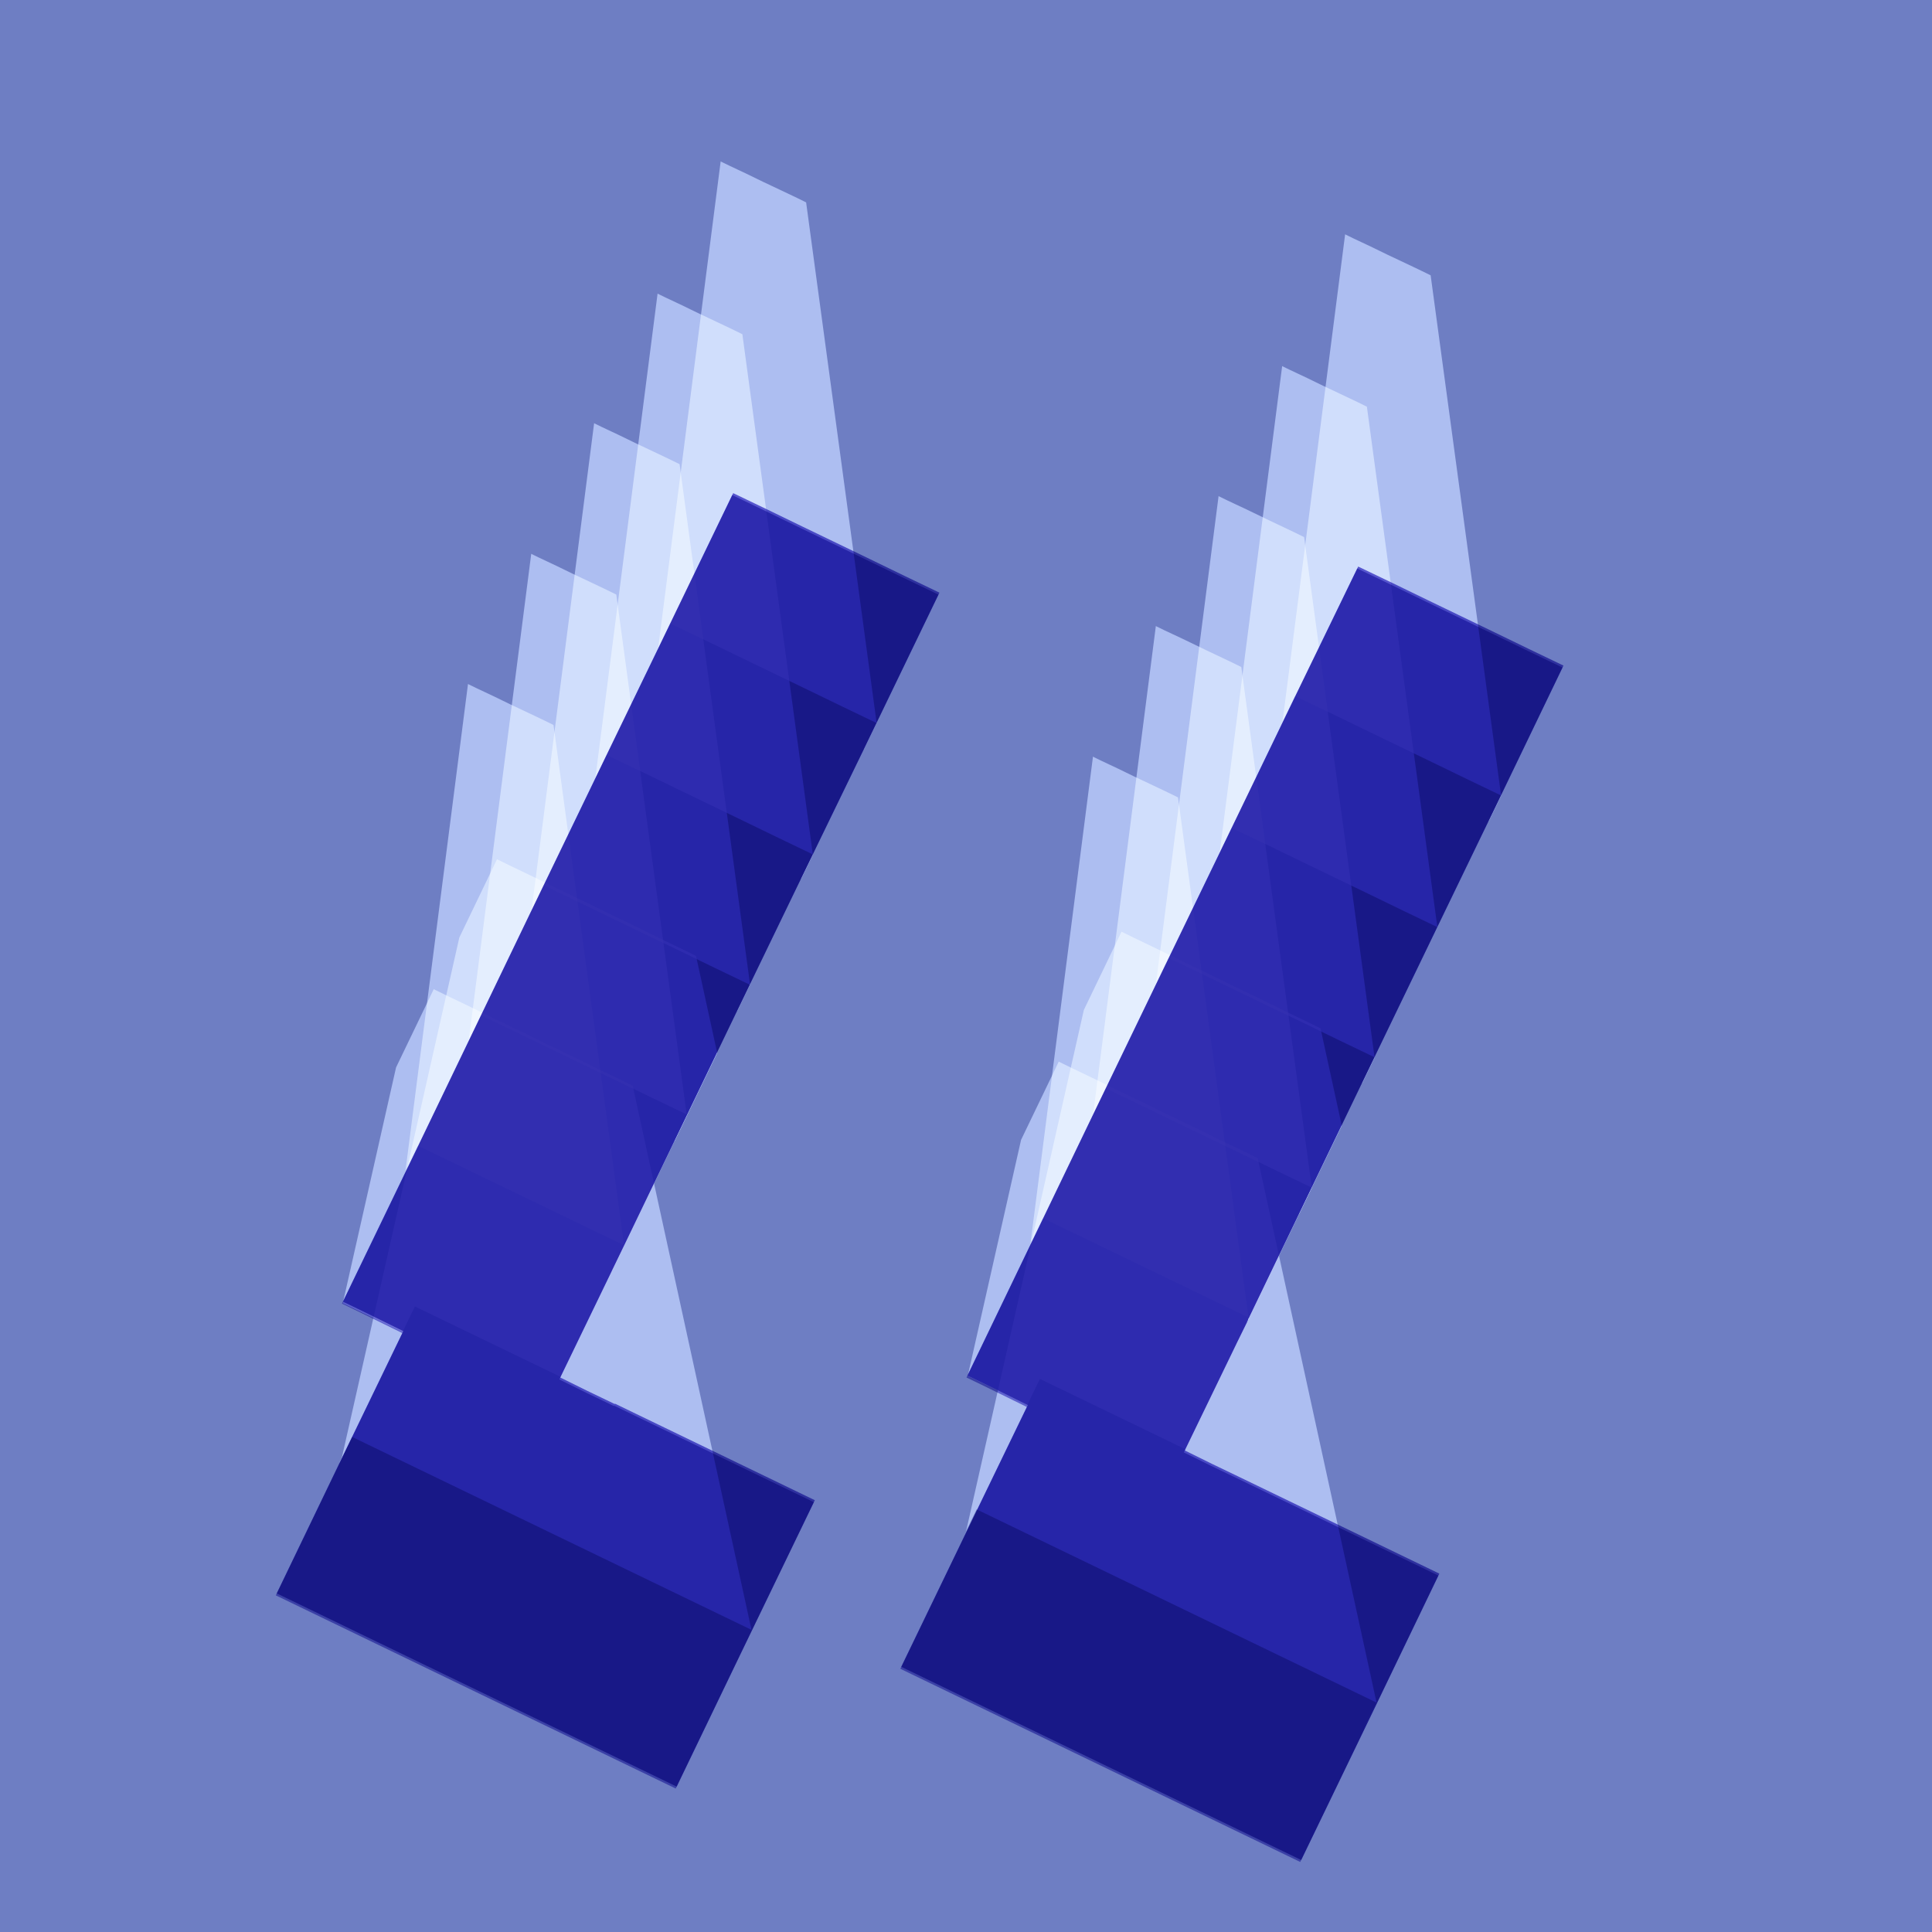
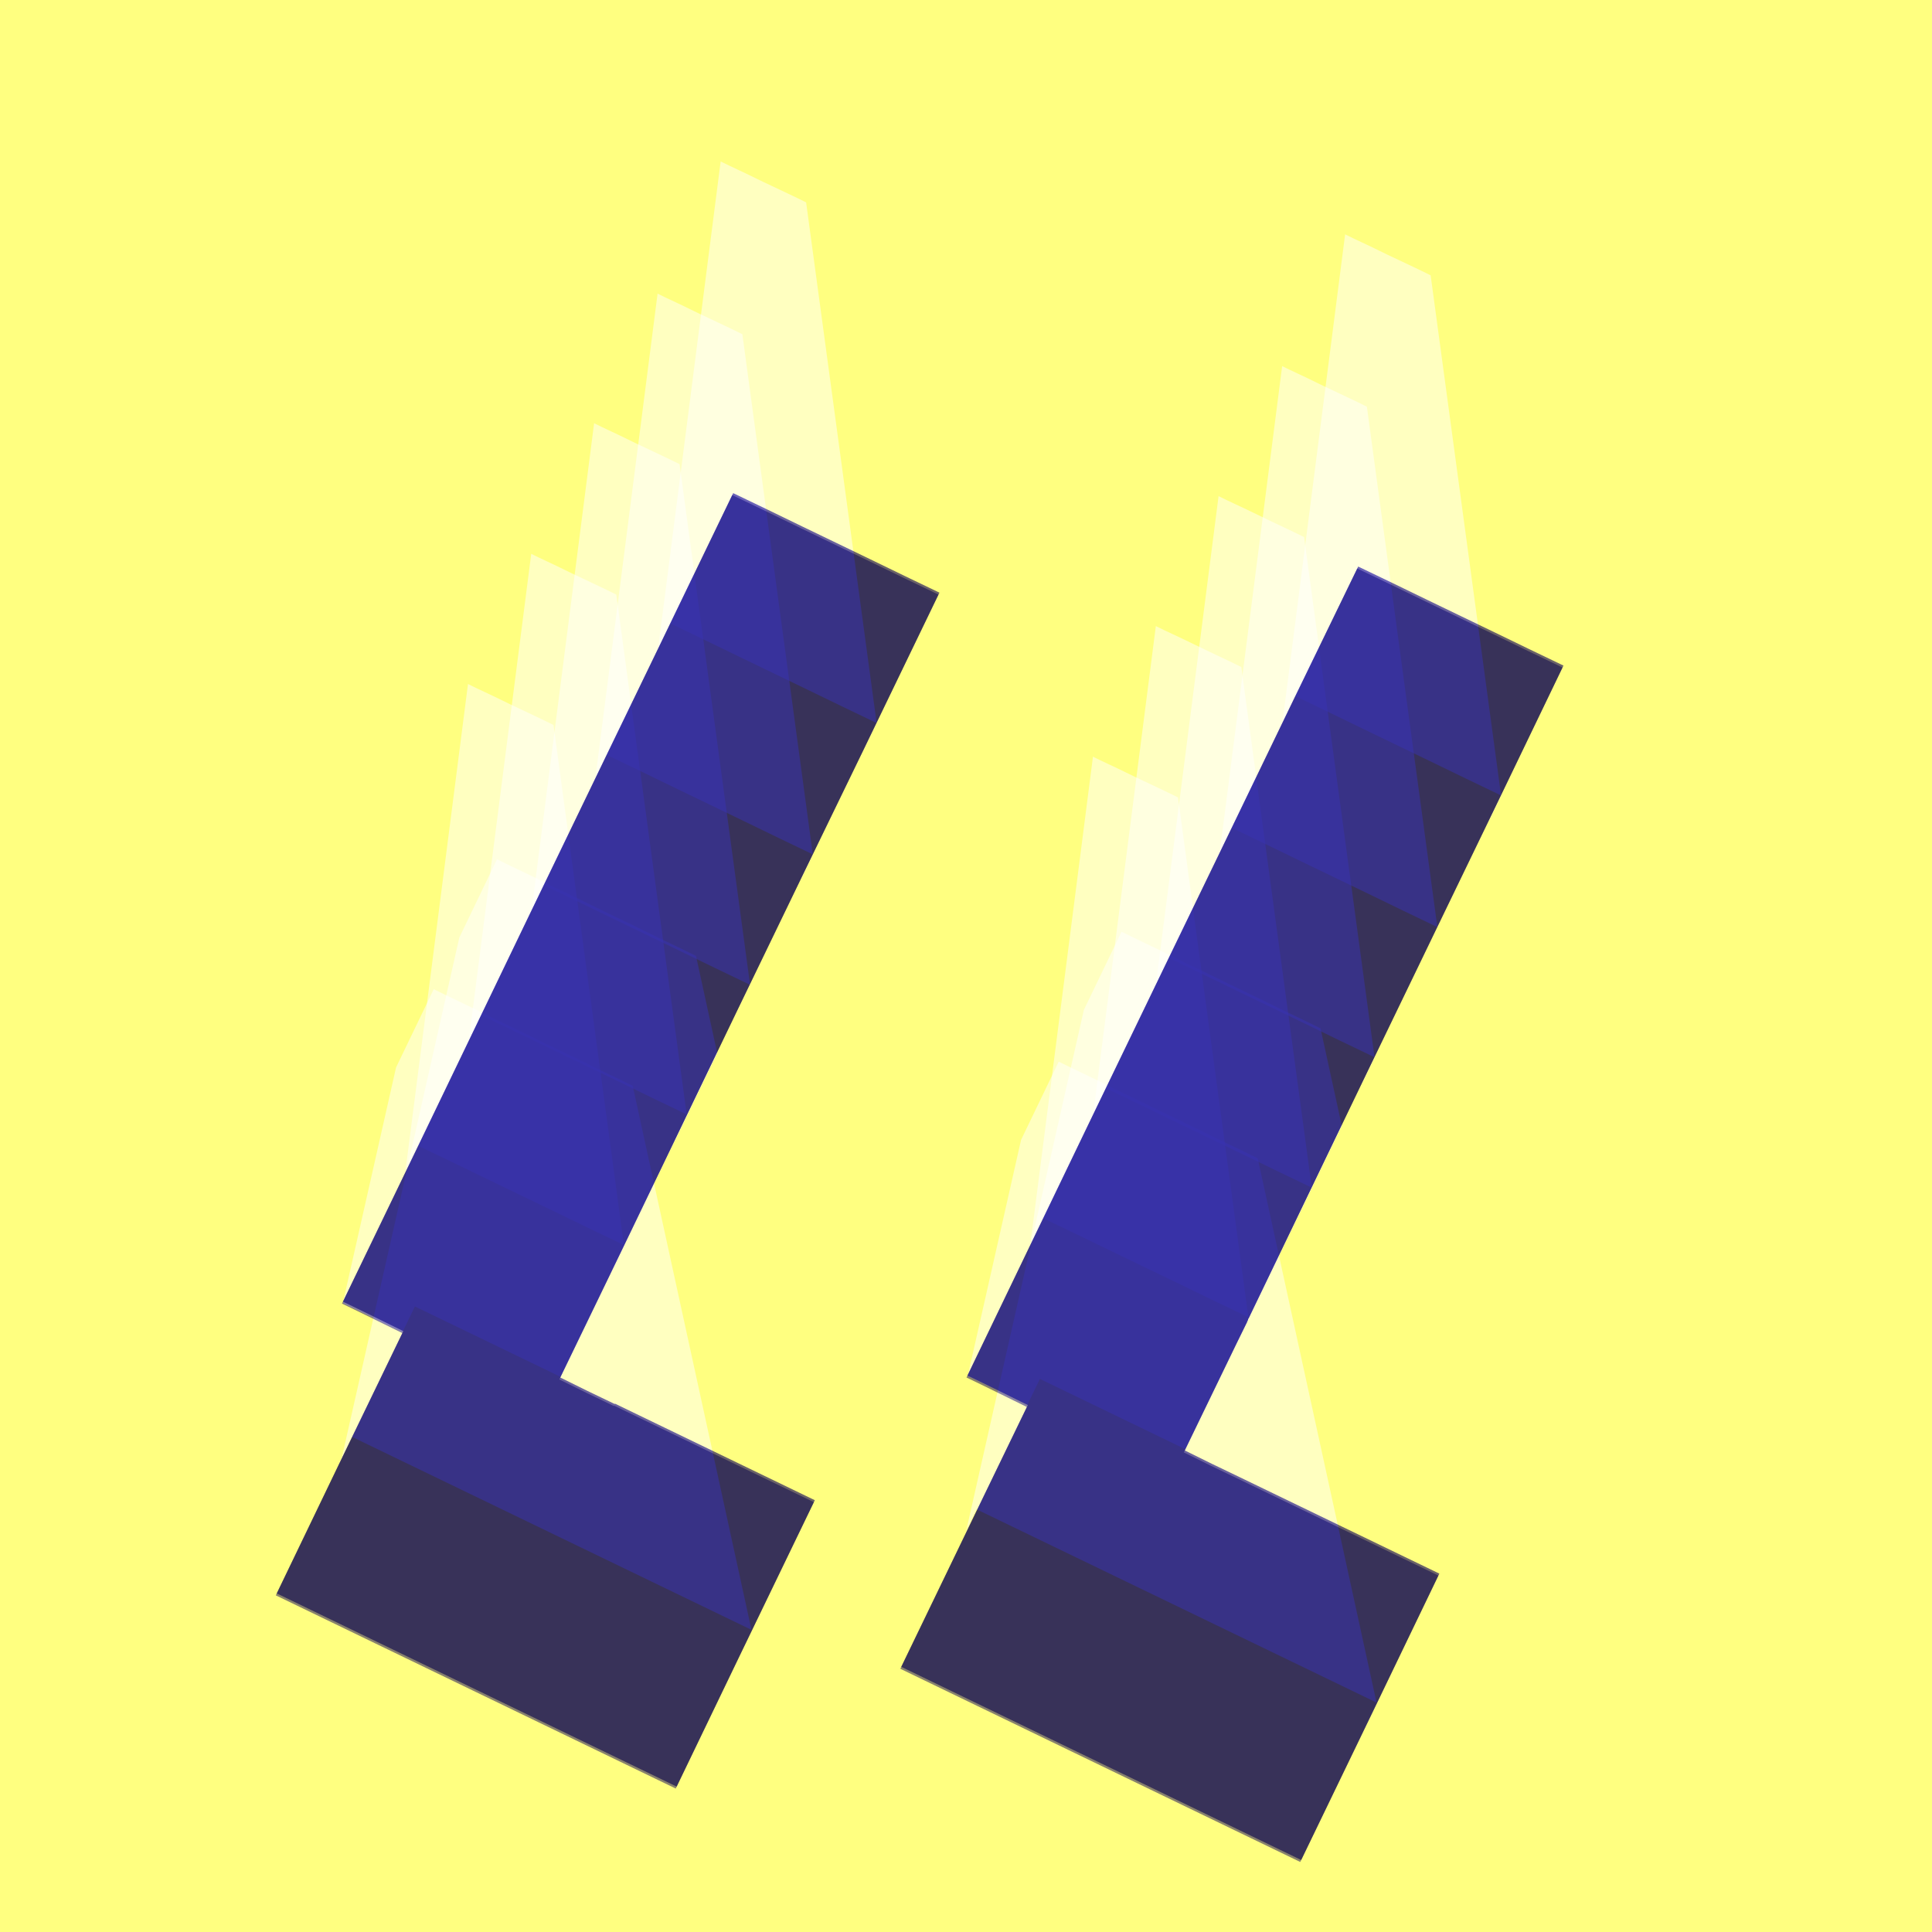
<svg xmlns="http://www.w3.org/2000/svg" xmlns:xlink="http://www.w3.org/1999/xlink" version="1.1" width="400" height="400">
  <svg version="1.1" width="400" height="400">
    <svg version="1.1" viewBox="0 0 400 400">
      <defs>
        <style>
      .st0 {
-         fill: #6e7ec3;
+         fill: #ffff80;
      }

      .st1 {
-         fill: #6e7ec3;
+         fill: #ffff80;
      }

      .st2 {
-         fill: #6e7ec3;
+         fill: #ffff80;
      }

      .st3 {
-         fill: #6e7ec3;
+         fill: #ffff80;
      }

      .st4 {
-         fill: #6e7ec3;
+         fill: #ffff80;
      }

      .st4, .st5, .st6, .st7, .st8, .st9, .st10, .st11, .st12, .st13, .st14, .st15, .st16, .st17, .st18, .st19 {
        mix-blend-mode: screen;
      }

      .st5 {
-         fill: #6e7ec3;
+         fill: #ffff80;
      }

      .st6 {
-         fill: #6e7ec3;
+         fill: #ffff80;
      }

      .st7 {
-         fill: #6e7ec3;
+         fill: #ffff80;
      }

      .st8 {
-         fill: #6e7ec3;
+         fill: #ffff80;
      }

      .st20 {
        opacity: .8;
      }

      .st20, .st21 {
        mix-blend-mode: hard-light;
      }

      .st22 {
-         fill: #6e7ec3;
+         fill: #ffff80;
      }

      .st23 {
-         fill: #6e7ec3;
+         fill: #ffff80;
      }

      .st24 {
-         fill: #6e7ec3;
+         fill: #ffff80;
      }

      .st25 {
-         fill: #6e7ec3;
+         fill: #ffff80;
      }

      .st26 {
-         fill: #6e7ec3;
+         fill: #ffff80;
      }

      .st27 {
-         fill: #6e7ec3;
+         fill: #ffff80;
      }

      .st28 {
-         fill: #6e7ec3;
+         fill: #ffff80;
      }

      .st29 {
-         fill: #6e7ec3;
+         fill: #ffff80;
      }

      .st30 {
-         fill: #6e7ec3;
+         fill: #ffff80;
      }

      .st31 {
-         fill: #6e7ec3;
+         fill: #ffff80;
      }

      .st32 {
-         fill: #6e7ec3;
+         fill: #ffff80;
      }

      .st33 {
-         fill: #6e7ec3;
+         fill: #ffff80;
      }

      .st34, .st35, .st36 {
        isolation: isolate;
      }

      .st9 {
-         fill: #6e7ec3;
+         fill: #ffff80;
      }

      .st10 {
-         fill: #6e7ec3;
+         fill: #ffff80;
      }

      .st11 {
-         fill: #6e7ec3;
+         fill: #ffff80;
      }

      .st12 {
-         fill: #6e7ec3;
+         fill: #ffff80;
      }

      .st13 {
-         fill: #6e7ec3;
+         fill: #ffff80;
      }

      .st14 {
-         fill: #6e7ec3;
+         fill: #ffff80;
      }

      .st15 {
-         fill: #6e7ec3;
+         fill: #ffff80;
      }

      .st16 {
-         fill: #6e7ec3;
+         fill: #ffff80;
      }

      .st17 {
-         fill: #6e7ec3;
+         fill: #ffff80;
      }

      .st18 {
-         fill: #6e7ec3;
+         fill: #ffff80;
      }

      .st19 {
-         fill: #6e7ec3;
+         fill: #ffff80;
      }

      .st35 {
-         fill: #6e7ec3;
+         fill: #ffff80;
      }

      .st36 {
        fill: #353168;
      }
    </style>
        <linearGradient id="linear-gradient" x1="436.8" y1="336.7" x2="-36.8" y2="63.3" gradientUnits="userSpaceOnUse">
          <stop offset=".1" stop-color="#6c0056" />
          <stop offset=".1" stop-color="#6c0056" />
          <stop offset=".2" stop-color="#6c3181" />
          <stop offset=".2" stop-color="#6d5ba5" />
          <stop offset=".3" stop-color="#6e7ec3" />
          <stop offset=".3" stop-color="#6e98da" />
          <stop offset=".4" stop-color="#6eabea" />
          <stop offset=".4" stop-color="#6eb7f4" />
          <stop offset=".5" stop-color="#6fbbf8" />
          <stop offset=".9" stop-color="#6c0056" />
        </linearGradient>
        <linearGradient id="linear-gradient1" x1="136.2" y1="79.8" x2="194.5" y2="79.8" gradientUnits="userSpaceOnUse">
          <stop offset=".1" stop-color="#fd911e" />
          <stop offset=".8" stop-color="#ffff80" />
        </linearGradient>
        <linearGradient id="linear-gradient2" y1="128.6" y2="128.6" xlink:href="#linear-gradient1" />
        <linearGradient id="linear-gradient3" x1="123.2" y1="106.8" x2="181.5" y2="106.8" xlink:href="#linear-gradient1" />
        <linearGradient id="linear-gradient4" x1="123.2" y1="155.6" x2="181.5" y2="155.6" xlink:href="#linear-gradient1" />
        <linearGradient id="linear-gradient5" x1="110" y1="134" x2="168.3" y2="134" xlink:href="#linear-gradient1" />
        <linearGradient id="linear-gradient6" x1="110" y1="182.8" x2="168.3" y2="182.8" xlink:href="#linear-gradient1" />
        <linearGradient id="linear-gradient7" x1="97" y1="161" x2="155.3" y2="161" xlink:href="#linear-gradient1" />
        <linearGradient id="linear-gradient8" x1="97" y1="209.8" x2="155.3" y2="209.8" xlink:href="#linear-gradient1" />
        <linearGradient id="linear-gradient9" x1="84" y1="187.9" x2="142.2" y2="187.9" xlink:href="#linear-gradient1" />
        <linearGradient id="linear-gradient10" x1="84" y1="236.7" x2="142.2" y2="236.7" xlink:href="#linear-gradient1" />
        <linearGradient id="linear-gradient11" x1="70.9" y1="214.9" x2="129.2" y2="214.9" xlink:href="#linear-gradient1" />
        <linearGradient id="linear-gradient12" x1="70.9" y1="263.7" x2="129.2" y2="263.7" xlink:href="#linear-gradient1" />
        <linearGradient id="linear-gradient13" x1="70.3" y1="260.3" x2="168.7" y2="260.3" xlink:href="#linear-gradient1" />
        <linearGradient id="linear-gradient14" x1="70.3" y1="306.7" x2="168.7" y2="306.7" xlink:href="#linear-gradient1" />
        <linearGradient id="linear-gradient15" x1="57.3" y1="287.3" x2="155.7" y2="287.3" xlink:href="#linear-gradient1" />
        <linearGradient id="linear-gradient16" x1="57.3" y1="333.6" x2="155.7" y2="333.6" xlink:href="#linear-gradient1" />
        <linearGradient id="linear-gradient17" x1="265.6" y1="94.9" x2="323.8" y2="94.9" xlink:href="#linear-gradient1" />
        <linearGradient id="linear-gradient18" x1="265.6" y1="143.6" x2="323.8" y2="143.6" xlink:href="#linear-gradient1" />
        <linearGradient id="linear-gradient19" x1="252.5" y1="121.8" x2="310.8" y2="121.8" xlink:href="#linear-gradient1" />
        <linearGradient id="linear-gradient20" x1="252.5" y1="170.6" x2="310.8" y2="170.6" xlink:href="#linear-gradient1" />
        <linearGradient id="linear-gradient21" x1="239.4" y1="149.1" x2="297.6" y2="149.1" xlink:href="#linear-gradient1" />
        <linearGradient id="linear-gradient22" x1="239.4" y1="197.8" x2="297.6" y2="197.8" xlink:href="#linear-gradient1" />
        <linearGradient id="linear-gradient23" x1="226.3" y1="176" x2="284.6" y2="176" xlink:href="#linear-gradient1" />
        <linearGradient id="linear-gradient24" x1="226.3" y1="224.8" x2="284.6" y2="224.8" xlink:href="#linear-gradient1" />
        <linearGradient id="linear-gradient25" x1="213.3" y1="203" x2="271.6" y2="203" xlink:href="#linear-gradient1" />
        <linearGradient id="linear-gradient26" x1="213.3" y1="251.7" x2="271.6" y2="251.7" xlink:href="#linear-gradient1" />
        <linearGradient id="linear-gradient27" x1="200.3" y1="229.9" x2="258.5" y2="229.9" xlink:href="#linear-gradient1" />
        <linearGradient id="linear-gradient28" x1="200.3" y1="278.7" x2="258.5" y2="278.7" xlink:href="#linear-gradient1" />
        <linearGradient id="linear-gradient29" x1="199.6" y1="275.4" x2="298" y2="275.4" xlink:href="#linear-gradient1" />
        <linearGradient id="linear-gradient30" x1="199.6" y1="321.7" x2="298" y2="321.7" xlink:href="#linear-gradient1" />
        <linearGradient id="linear-gradient31" x1="186.6" y1="302.3" x2="285" y2="302.3" xlink:href="#linear-gradient1" />
        <linearGradient id="linear-gradient32" x1="186.6" y1="348.7" x2="285" y2="348.7" xlink:href="#linear-gradient1" />
      </defs>
      <g class="st34">
        <g id="Layer_1">
          <rect class="st35" y="-.4" width="400" height="400.7" />
          <g class="st34">
            <path class="st4" d="M164.6,148.2c4.7,2.3,9.5,4.6,14.3,6.9l15.6-32.3-14.6-107.8c-2.4-1.2-4.8-2.3-7.1-3.4s-4.7-2.3-7.1-3.4c-2.4-1.1-4.7-2.3-7.1-3.4l-7.8,16.2h0s-14.6,113.7-14.6,113.7c4.8,2.3,9.6,4.6,14.3,6.9,4.7,2.3,9.4,4.5,14.1,6.8Z" />
            <path class="st0" d="M166.1,109c4.7,2.3,9.4,4.5,14.1,6.8,4.7,2.3,9.5,4.6,14.3,6.9l-15.6,32.3c-4.8-2.3-9.6-4.6-14.3-6.9-4.7-2.3-9.4-4.5-14.1-6.8-4.7-2.3-9.5-4.6-14.3-6.9l15.6-32.3c4.8,2.3,9.6,4.6,14.3,6.9Z" />
            <path class="st7" d="M151.6,175.1c4.7,2.3,9.5,4.6,14.3,6.9l15.6-32.3-14.6-107.8c-2.4-1.2-4.8-2.3-7.1-3.4-2.4-1.1-4.7-2.3-7.1-3.4s-4.7-2.3-7.1-3.4l-7.8,16.2h0l-14.6,113.7c4.8,2.3,9.6,4.6,14.3,6.9,4.7,2.3,9.4,4.5,14.1,6.8Z" />
            <path class="st3" d="M153.1,136c4.7,2.3,9.4,4.5,14.1,6.8,4.7,2.3,9.5,4.6,14.3,6.9l-15.6,32.3c-4.8-2.3-9.6-4.6-14.3-6.9-4.7-2.3-9.4-4.5-14.1-6.8-4.7-2.3-9.5-4.6-14.3-6.9l15.6-32.3c4.8,2.3,9.6,4.6,14.3,6.9Z" />
            <path class="st8" d="M138.4,202.4c4.7,2.3,9.5,4.6,14.3,6.9l15.6-32.3-14.6-107.8c-2.4-1.2-4.8-2.3-7.1-3.4-2.4-1.1-4.7-2.3-7.1-3.4s-4.7-2.3-7.1-3.4l-7.8,16.2h0l-14.6,113.7c4.8,2.3,9.6,4.6,14.3,6.9,4.7,2.3,9.4,4.5,14.1,6.8Z" />
            <path class="st1" d="M139.9,163.2c4.7,2.3,9.4,4.5,14.1,6.8,4.7,2.3,9.5,4.6,14.3,6.9l-15.6,32.3c-4.8-2.3-9.6-4.6-14.3-6.9-4.7-2.3-9.4-4.5-14.1-6.8-4.7-2.3-9.5-4.6-14.3-6.9l15.6-32.3c4.8,2.3,9.6,4.6,14.3,6.9Z" />
            <path class="st6" d="M125.4,229.3c4.7,2.3,9.5,4.6,14.3,6.9l15.6-32.3h0l-14.6-107.8c-2.4-1.2-4.8-2.3-7.1-3.4-2.4-1.1-4.7-2.3-7.1-3.4-2.4-1.1-4.7-2.3-7.1-3.4l-7.8,16.2h0l-14.6,113.7c4.8,2.3,9.6,4.6,14.3,6.9s9.4,4.5,14.1,6.8Z" />
            <path class="st2" d="M126.9,190.2c4.7,2.3,9.4,4.5,14.1,6.8,4.7,2.3,9.5,4.6,14.3,6.9l-15.6,32.3c-4.8-2.3-9.6-4.6-14.3-6.9-4.7-2.3-9.4-4.5-14.1-6.8s-9.5-4.6-14.3-6.9l15.6-32.3c4.8,2.3,9.6,4.6,14.3,6.9Z" />
            <path class="st5" d="M112.3,256.3c4.7,2.3,9.5,4.6,14.3,6.9l15.6-32.3-14.6-107.8c-2.4-1.2-4.8-2.3-7.1-3.4-2.4-1.1-4.7-2.3-7.1-3.4-2.4-1.1-4.7-2.3-7.1-3.4l-7.8,16.2h0s-14.6,113.7-14.6,113.7c4.8,2.3,9.6,4.6,14.3,6.9,4.7,2.3,9.4,4.5,14.1,6.8Z" />
            <path class="st28" d="M113.9,217.1c4.7,2.3,9.4,4.5,14.1,6.8,4.7,2.3,9.5,4.6,14.3,6.9l-15.6,32.3c-4.8-2.3-9.6-4.6-14.3-6.9s-9.4-4.5-14.1-6.8c-4.7-2.3-9.5-4.6-14.3-6.9l15.6-32.3c4.8,2.3,9.6,4.6,14.3,6.9Z" />
            <path class="st15" d="M99.3,283.3c4.7,2.3,9.5,4.6,14.3,6.9l15.6-32.3-14.6-107.8c-2.4-1.2-4.8-2.3-7.1-3.4-2.4-1.1-4.7-2.3-7.1-3.4-2.4-1.1-4.7-2.3-7.1-3.4l-7.8,16.2-14.6,113.7c4.8,2.3,9.6,4.6,14.3,6.9,4.7,2.3,9.4,4.5,14.1,6.8Z" />
            <path class="st26" d="M100.8,244.1c4.7,2.3,9.4,4.5,14.1,6.8,4.7,2.3,9.5,4.6,14.3,6.9l-15.6,32.3c-4.8-2.3-9.6-4.6-14.3-6.9-4.7-2.3-9.4-4.5-14.1-6.8-4.7-2.3-9.5-4.6-14.3-6.9l15.6-32.3c4.8,2.3,9.6,4.6,14.3,6.9Z" />
            <path class="st18" d="M132.4,332.9c6.9,3.3,13.8,6.7,20.7,10l15.6-32.3-24.6-112.7c-3.4-1.7-6.9-3.3-10.3-5-3.4-1.7-6.9-3.3-10.3-5-3.4-1.7-6.9-3.3-10.3-5-3.4-1.7-6.9-3.3-10.3-5l-7.8,16.2-24.6,108.9c6.9,3.3,13.8,6.7,20.7,10,6.9,3.3,13.8,6.7,20.7,10s13.8,6.7,20.7,10Z" />
            <path class="st29" d="M106.6,280.5c6.9,3.3,13.8,6.7,20.7,10s13.8,6.7,20.7,10c6.9,3.3,13.8,6.7,20.7,10l-15.6,32.3c-6.9-3.3-13.8-6.7-20.7-10-6.9-3.3-13.8-6.7-20.7-10s-13.8-6.7-20.7-10c-6.9-3.3-13.8-6.7-20.7-10l15.6-32.3c6.9,3.3,13.8,6.7,20.7,10Z" />
            <path class="st16" d="M119.3,359.8c6.9,3.3,13.8,6.7,20.7,10l15.6-32.3-24.6-112.7c-3.4-1.7-6.9-3.3-10.3-5-3.4-1.7-6.9-3.3-10.3-5-3.4-1.7-6.9-3.3-10.3-5-3.4-1.7-6.9-3.3-10.3-5l-7.8,16.2h0l-24.6,108.9c6.9,3.3,13.8,6.7,20.7,10,6.9,3.3,13.8,6.7,20.7,10,6.9,3.3,13.8,6.7,20.7,10Z" />
            <path class="st27" d="M93.6,307.5c6.9,3.3,13.8,6.7,20.7,10,6.9,3.3,13.8,6.7,20.7,10,6.9,3.3,13.8,6.7,20.7,10l-15.6,32.3c-6.9-3.3-13.8-6.7-20.7-10-6.9-3.3-13.8-6.7-20.7-10-6.9-3.3-13.8-6.7-20.7-10-6.9-3.3-13.8-6.7-20.7-10l15.6-32.3c6.9,3.3,13.8,6.7,20.7,10Z" />
            <path class="st17" d="M293.9,163.2c4.7,2.3,9.5,4.6,14.3,6.9l15.6-32.3h0l-14.6-107.8c-2.4-1.2-4.8-2.3-7.1-3.4-2.4-1.1-4.7-2.3-7.1-3.4-2.4-1.1-4.7-2.3-7.1-3.4l-7.8,16.2h0l-14.6,113.7c4.8,2.3,9.6,4.6,14.3,6.9,4.7,2.3,9.4,4.5,14.1,6.8Z" />
            <path class="st25" d="M295.5,124c4.7,2.3,9.4,4.5,14.1,6.8,4.7,2.3,9.5,4.6,14.3,6.9l-15.6,32.3c-4.8-2.3-9.6-4.6-14.3-6.9-4.7-2.3-9.4-4.5-14.1-6.8-4.7-2.3-9.5-4.6-14.3-6.9l15.6-32.3c4.8,2.3,9.6,4.6,14.3,6.9Z" />
            <path class="st14" d="M280.9,190.2c4.7,2.3,9.5,4.6,14.3,6.9l15.6-32.3-14.6-107.8c-2.4-1.2-4.8-2.3-7.1-3.4-2.4-1.1-4.7-2.3-7.1-3.4-2.4-1.1-4.7-2.3-7.1-3.4l-7.8,16.2h0l-14.6,113.7c4.8,2.3,9.6,4.6,14.3,6.9,4.7,2.3,9.4,4.5,14.1,6.8Z" />
            <path class="st32" d="M282.4,151c4.7,2.3,9.4,4.5,14.1,6.8,4.7,2.3,9.5,4.6,14.3,6.9l-15.6,32.3c-4.8-2.3-9.6-4.6-14.3-6.9-4.7-2.3-9.4-4.5-14.1-6.8-4.7-2.3-9.5-4.6-14.3-6.9l15.6-32.3c4.8,2.3,9.6,4.6,14.3,6.9Z" />
            <path class="st11" d="M267.7,217.4c4.7,2.3,9.5,4.6,14.3,6.9l15.6-32.3-14.6-107.8c-2.4-1.2-4.8-2.3-7.1-3.4-2.4-1.1-4.7-2.3-7.1-3.4s-4.7-2.3-7.1-3.4l-7.8,16.2h0l-14.6,113.7c4.8,2.3,9.6,4.6,14.3,6.9s9.4,4.5,14.1,6.8Z" />
            <path class="st30" d="M269.3,178.3c4.7,2.3,9.4,4.5,14.1,6.8,4.7,2.3,9.5,4.6,14.3,6.9l-15.6,32.3c-4.8-2.3-9.6-4.6-14.3-6.9-4.7-2.3-9.4-4.5-14.1-6.8s-9.5-4.6-14.3-6.9l15.6-32.3c4.8,2.3,9.6,4.6,14.3,6.9Z" />
            <path class="st10" d="M254.7,244.4c4.7,2.3,9.5,4.6,14.3,6.9l15.6-32.3-14.6-107.8c-2.4-1.2-4.8-2.3-7.1-3.4s-4.7-2.3-7.1-3.4c-2.4-1.1-4.7-2.3-7.1-3.4l-7.8,16.2h0l-14.6,113.7c4.8,2.3,9.6,4.6,14.3,6.9,4.7,2.3,9.4,4.5,14.1,6.8Z" />
            <path class="st31" d="M256.2,205.2c4.7,2.3,9.4,4.5,14.1,6.8,4.7,2.3,9.5,4.6,14.3,6.9l-15.6,32.3c-4.8-2.3-9.6-4.6-14.3-6.9-4.7-2.3-9.4-4.5-14.1-6.8-4.7-2.3-9.5-4.6-14.3-6.9l15.6-32.3c4.8,2.3,9.6,4.6,14.3,6.9Z" />
            <path class="st13" d="M241.7,271.3c4.7,2.3,9.5,4.6,14.3,6.9l15.6-32.3-14.6-107.8c-2.4-1.2-4.8-2.3-7.1-3.4s-4.7-2.3-7.1-3.4c-2.4-1.1-4.7-2.3-7.1-3.4l-7.8,16.2h0l-14.6,113.7c4.8,2.3,9.6,4.6,14.3,6.9,4.7,2.3,9.4,4.5,14.1,6.8Z" />
            <path class="st33" d="M243.2,232.2c4.7,2.3,9.4,4.5,14.1,6.8s9.5,4.6,14.3,6.9l-15.6,32.3c-4.8-2.3-9.6-4.6-14.3-6.9-4.7-2.3-9.4-4.5-14.1-6.8-4.7-2.3-9.5-4.6-14.3-6.9l15.6-32.3c4.8,2.3,9.6,4.6,14.3,6.9Z" />
            <path class="st12" d="M228.6,298.3c4.7,2.3,9.5,4.6,14.3,6.9l15.6-32.3h0l-14.6-107.8c-2.4-1.2-4.8-2.3-7.1-3.4-2.4-1.1-4.7-2.3-7.1-3.4s-4.7-2.3-7.1-3.4l-7.8,16.2-14.6,113.7c4.8,2.3,9.6,4.6,14.3,6.9,4.7,2.3,9.4,4.5,14.1,6.8Z" />
            <path class="st24" d="M230.2,259.1c4.7,2.3,9.4,4.5,14.1,6.8s9.5,4.6,14.3,6.9l-15.6,32.3c-4.8-2.3-9.6-4.6-14.3-6.9-4.7-2.3-9.4-4.5-14.1-6.8-4.7-2.3-9.5-4.6-14.3-6.9l15.6-32.3c4.8,2.3,9.6,4.6,14.3,6.9Z" />
            <path class="st19" d="M261.7,347.9c6.9,3.3,13.8,6.7,20.7,10l15.6-32.3-24.6-112.7c-3.4-1.7-6.9-3.3-10.3-5-3.4-1.7-6.9-3.3-10.3-5-3.4-1.7-6.9-3.3-10.3-5-3.4-1.7-6.9-3.3-10.3-5l-7.8,16.2-24.6,108.9c6.9,3.3,13.8,6.7,20.7,10,6.9,3.3,13.8,6.7,20.7,10,6.9,3.3,13.8,6.7,20.7,10Z" />
            <path class="st22" d="M236,295.5c6.9,3.3,13.8,6.7,20.7,10s13.8,6.7,20.7,10c6.9,3.3,13.8,6.7,20.7,10l-15.6,32.3c-6.9-3.3-13.8-6.7-20.7-10-6.9-3.3-13.8-6.7-20.7-10-6.9-3.3-13.8-6.7-20.7-10-6.9-3.3-13.8-6.7-20.7-10l15.6-32.3c6.9,3.3,13.8,6.7,20.7,10Z" />
            <path class="st9" d="M248.7,374.8c6.9,3.3,13.8,6.7,20.7,10l15.6-32.3-24.6-112.7c-3.4-1.7-6.9-3.3-10.3-5-3.4-1.7-6.9-3.3-10.3-5-3.4-1.7-6.9-3.3-10.3-5-3.4-1.7-6.9-3.3-10.3-5l-7.8,16.2h0l-24.6,108.9c6.9,3.3,13.8,6.7,20.7,10,6.9,3.3,13.8,6.7,20.7,10,6.9,3.3,13.8,6.7,20.7,10Z" />
            <path class="st23" d="M222.9,322.5c6.9,3.3,13.8,6.7,20.7,10,6.9,3.3,13.8,6.7,20.7,10,6.9,3.3,13.8,6.7,20.7,10l-15.6,32.3c-6.9-3.3-13.8-6.7-20.7-10-6.9-3.3-13.8-6.7-20.7-10-6.9-3.3-13.8-6.7-20.7-10-6.9-3.3-13.8-6.7-20.7-10l15.6-32.3c6.9,3.3,13.8,6.7,20.7,10Z" />
          </g>
          <g class="st21">
            <path class="st36" d="M127.3,290.7c-3.8-1.8-7.5-3.6-11.3-5.5l13.2-27.3h0l13-27h0l10.4-21.6h0l13.2-27.3h0l13.2-27.2,15.5-32.1c-4.8-2.3-9.6-4.6-14.3-6.9-4.7-2.3-9.4-4.5-14.1-6.8-4.7-2.3-9.5-4.6-14.3-6.9l-15.6,32.3h0l-10.6,21.9h0l-15.6,32.3h0l-13,27h0l-10.4,21.6h0l-15.6,32.3c4.2,2,8.4,4.1,12.5,6.1l-13.2,27.3h0l-13,27c6.9,3.3,13.8,6.7,20.7,10,6.9,3.3,13.8,6.7,20.7,10,6.9,3.3,13.8,6.7,20.7,10,6.9,3.3,13.8,6.7,20.7,10l13-27h0l15.6-32.3c-6.9-3.3-13.8-6.7-20.7-10-6.9-3.3-13.8-6.7-20.7-10Z" />
            <path class="st36" d="M309.6,131c-4.7-2.3-9.4-4.5-14.1-6.8-4.7-2.3-9.5-4.6-14.3-6.9l-13.2,27.2-15.5,32.1h0l-10.6,21.9h0l-15.6,32.3h0l-13,27h0l-13,27c4.2,2,8.4,4.1,12.5,6.1l-10.6,21.9h0l-15.6,32.3c6.9,3.3,13.8,6.7,20.7,10,6.9,3.3,13.8,6.7,20.7,10,6.9,3.3,13.8,6.7,20.7,10s13.8,6.7,20.7,10l15.6-32.3h0l13-27c-6.9-3.3-13.8-6.7-20.7-10-6.9-3.3-13.8-6.7-20.7-10-3.8-1.8-7.5-3.6-11.3-5.5l10.6-21.9h0l2.5-5.1v-.3h.1l10.4-21.6h0l13-27h0l15.6-32.3h0l13.2-27.3h0l13-27c-4.8-2.3-9.6-4.6-14.3-6.9Z" />
          </g>
          <g class="st20">
            <path class="st36" d="M127.1,291.1c-3.8-1.8-7.5-3.6-11.3-5.5l13.2-27.3h0l13-27h0l10.4-21.6h0l13.2-27.3h0l13.2-27.2,15.5-32.1c-4.8-2.3-9.6-4.6-14.3-6.9-4.7-2.3-9.4-4.5-14.1-6.8-4.7-2.3-9.5-4.6-14.3-6.9l-15.6,32.3h0l-10.6,21.9h0l-15.6,32.3h0l-13,27h0l-10.4,21.6h0l-15.6,32.3c4.2,2,8.4,4.1,12.5,6.1l-13.2,27.3h0l-13,27c6.9,3.3,13.8,6.7,20.7,10,6.9,3.3,13.8,6.7,20.7,10,6.9,3.3,13.8,6.7,20.7,10,6.9,3.3,13.8,6.7,20.7,10l13-27h0l15.6-32.3c-6.9-3.3-13.8-6.7-20.7-10-6.9-3.3-13.8-6.7-20.7-10Z" />
            <path class="st36" d="M309.4,131.4c-4.7-2.3-9.4-4.5-14.1-6.8-4.7-2.3-9.5-4.6-14.3-6.9l-13.2,27.2-15.5,32.1h0l-10.6,21.9h0l-15.6,32.3h0l-13,27h0l-13,27c4.2,2,8.4,4.1,12.5,6.1l-10.6,21.9h0l-15.6,32.3c6.9,3.3,13.8,6.7,20.7,10,6.9,3.3,13.8,6.7,20.7,10,6.9,3.3,13.8,6.7,20.7,10,6.9,3.3,13.8,6.7,20.7,10l15.6-32.3h0l13-27c-6.9-3.3-13.8-6.7-20.7-10-6.9-3.3-13.8-6.7-20.7-10-3.8-1.8-7.5-3.6-11.3-5.5l10.6-21.9h0l2.5-5.1v-.3h.1l10.4-21.6h0l13-27h0l15.6-32.3h0l13.2-27.3h0l13-27c-4.8-2.3-9.6-4.6-14.3-6.9Z" />
          </g>
        </g>
      </g>
    </svg>
  </svg>
  <style>@media (prefers-color-scheme: light) { :root { filter: none; } }
@media (prefers-color-scheme: dark) { :root { filter: none; } }
</style>
</svg>
